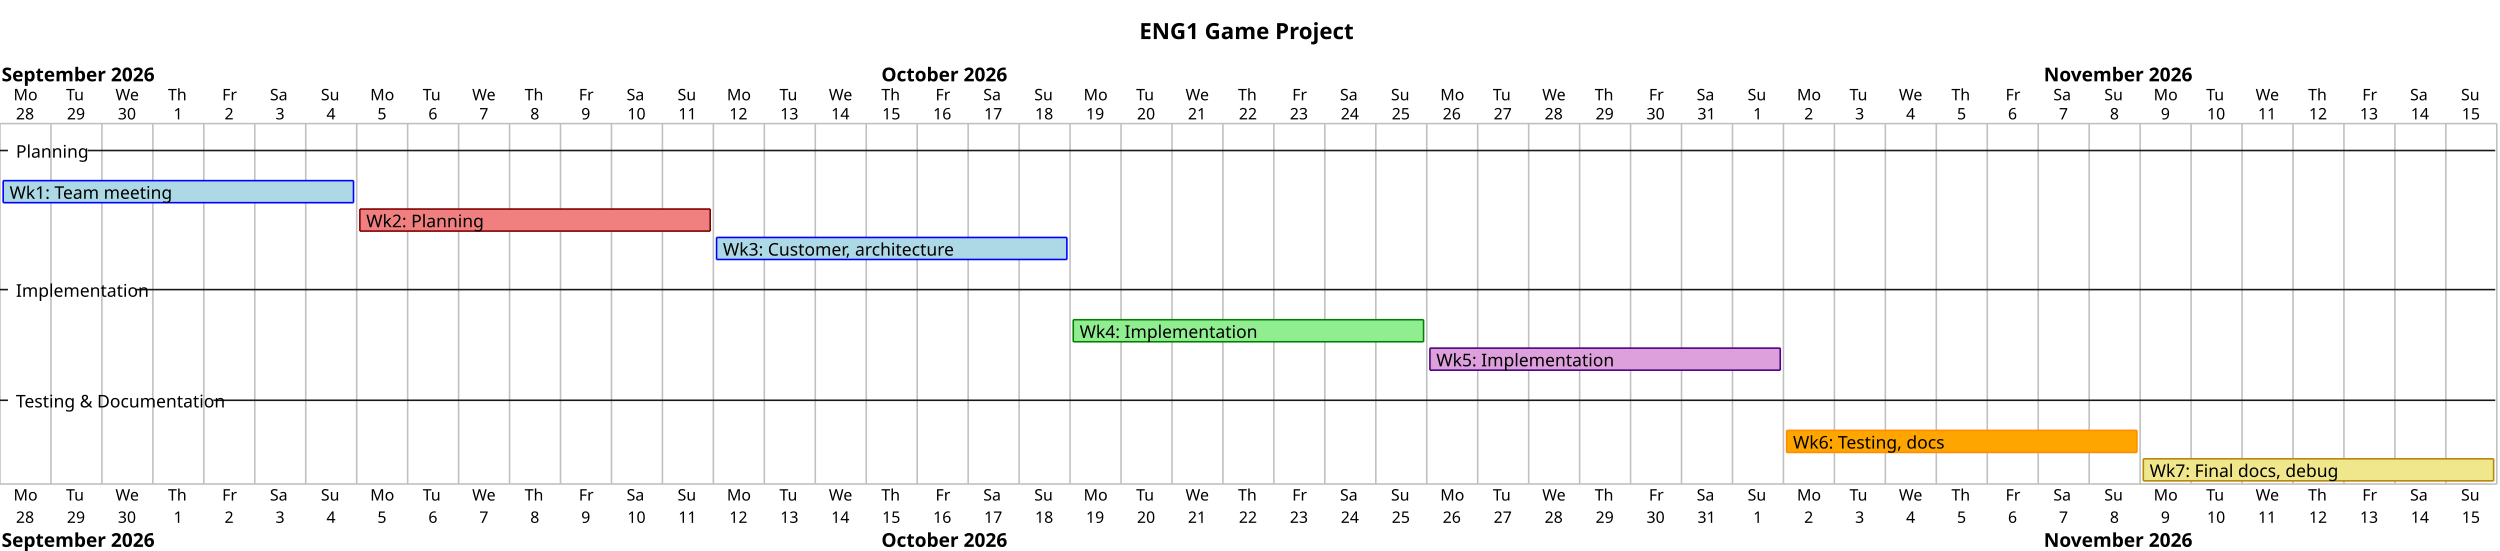
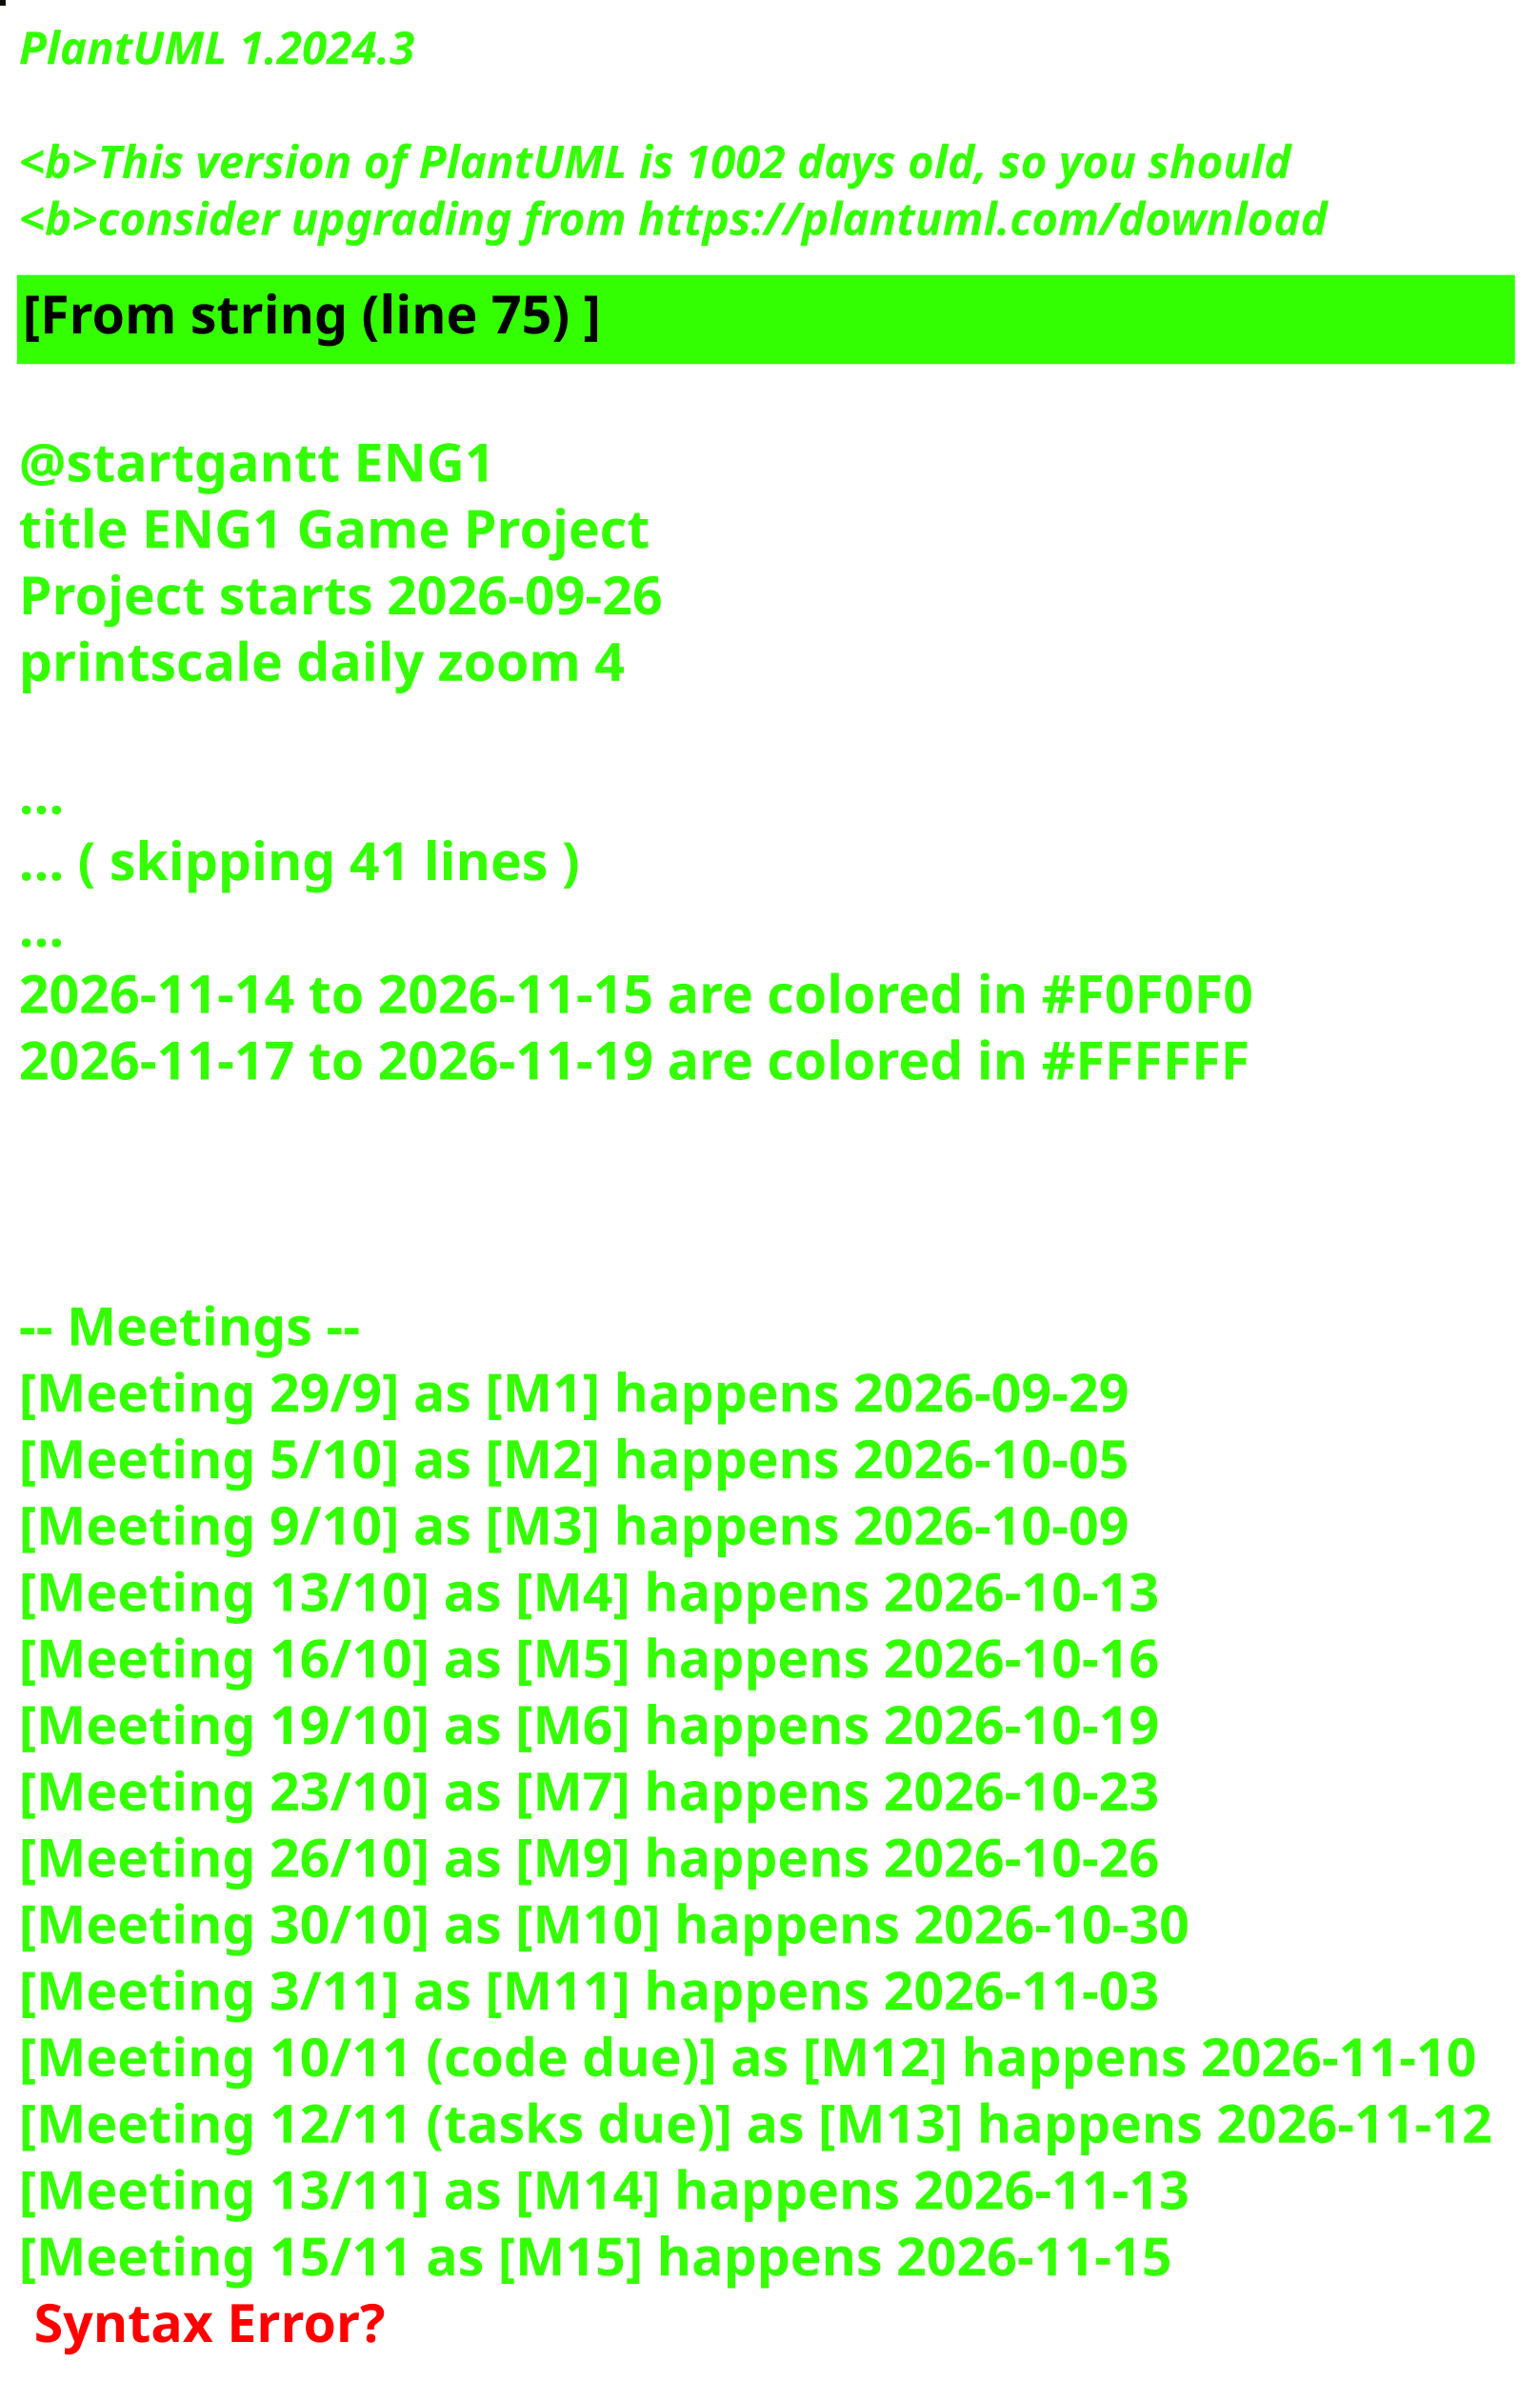
- <svg xmlns="http://www.w3.org/2000/svg" contentStyleType="text/css" height="346px" preserveAspectRatio="none" style="width:1570px;height:346px;background:#FFFFFF;" version="1.1" viewBox="0 0 1570 346" width="1570px" zoomAndPan="magnify">
+ <svg xmlns="http://www.w3.org/2000/svg" contentStyleType="text/css" height="631px" preserveAspectRatio="none" style="width:408px;height:631px;background:#000000;" version="1.1" viewBox="0 0 408 631" width="408px" zoomAndPan="magnify">
  <defs />
  <g>
-     <text fill="#000000" font-family="sans-serif" font-size="14" font-weight="bold" lengthAdjust="spacing" textLength="136" x="715.5" y="24.533">ENG1 Game Project</text>
-     <text fill="#000000" font-family="sans-serif" font-size="10" lengthAdjust="spacing" textLength="15" x="8.5" y="62.99">Mo</text>
-     <text fill="#000000" font-family="sans-serif" font-size="10" lengthAdjust="spacing" textLength="13" x="41.5" y="62.99">Tu</text>
-     <text fill="#000000" font-family="sans-serif" font-size="10" lengthAdjust="spacing" textLength="15" x="72.5" y="62.99">We</text>
-     <text fill="#000000" font-family="sans-serif" font-size="10" lengthAdjust="spacing" textLength="13" x="105.5" y="62.99">Th</text>
-     <text fill="#000000" font-family="sans-serif" font-size="10" lengthAdjust="spacing" textLength="9" x="139.5" y="62.99">Fr</text>
-     <text fill="#000000" font-family="sans-serif" font-size="10" lengthAdjust="spacing" textLength="13" x="169.5" y="62.99">Sa</text>
-     <text fill="#000000" font-family="sans-serif" font-size="10" lengthAdjust="spacing" textLength="13" x="201.5" y="62.99">Su</text>
-     <text fill="#000000" font-family="sans-serif" font-size="10" lengthAdjust="spacing" textLength="15" x="232.5" y="62.99">Mo</text>
-     <text fill="#000000" font-family="sans-serif" font-size="10" lengthAdjust="spacing" textLength="13" x="265.5" y="62.99">Tu</text>
-     <text fill="#000000" font-family="sans-serif" font-size="10" lengthAdjust="spacing" textLength="15" x="296.5" y="62.99">We</text>
-     <text fill="#000000" font-family="sans-serif" font-size="10" lengthAdjust="spacing" textLength="13" x="329.5" y="62.99">Th</text>
-     <text fill="#000000" font-family="sans-serif" font-size="10" lengthAdjust="spacing" textLength="9" x="363.5" y="62.99">Fr</text>
-     <text fill="#000000" font-family="sans-serif" font-size="10" lengthAdjust="spacing" textLength="13" x="393.5" y="62.99">Sa</text>
-     <text fill="#000000" font-family="sans-serif" font-size="10" lengthAdjust="spacing" textLength="13" x="425.5" y="62.99">Su</text>
-     <text fill="#000000" font-family="sans-serif" font-size="10" lengthAdjust="spacing" textLength="15" x="456.5" y="62.99">Mo</text>
-     <text fill="#000000" font-family="sans-serif" font-size="10" lengthAdjust="spacing" textLength="13" x="489.5" y="62.99">Tu</text>
-     <text fill="#000000" font-family="sans-serif" font-size="10" lengthAdjust="spacing" textLength="15" x="520.5" y="62.99">We</text>
-     <text fill="#000000" font-family="sans-serif" font-size="10" lengthAdjust="spacing" textLength="13" x="553.5" y="62.99">Th</text>
-     <text fill="#000000" font-family="sans-serif" font-size="10" lengthAdjust="spacing" textLength="9" x="587.5" y="62.99">Fr</text>
-     <text fill="#000000" font-family="sans-serif" font-size="10" lengthAdjust="spacing" textLength="13" x="617.5" y="62.99">Sa</text>
-     <text fill="#000000" font-family="sans-serif" font-size="10" lengthAdjust="spacing" textLength="13" x="649.5" y="62.99">Su</text>
-     <text fill="#000000" font-family="sans-serif" font-size="10" lengthAdjust="spacing" textLength="15" x="680.5" y="62.99">Mo</text>
-     <text fill="#000000" font-family="sans-serif" font-size="10" lengthAdjust="spacing" textLength="13" x="713.5" y="62.99">Tu</text>
-     <text fill="#000000" font-family="sans-serif" font-size="10" lengthAdjust="spacing" textLength="15" x="744.5" y="62.99">We</text>
-     <text fill="#000000" font-family="sans-serif" font-size="10" lengthAdjust="spacing" textLength="13" x="777.5" y="62.99">Th</text>
-     <text fill="#000000" font-family="sans-serif" font-size="10" lengthAdjust="spacing" textLength="9" x="811.5" y="62.99">Fr</text>
-     <text fill="#000000" font-family="sans-serif" font-size="10" lengthAdjust="spacing" textLength="13" x="841.5" y="62.99">Sa</text>
-     <text fill="#000000" font-family="sans-serif" font-size="10" lengthAdjust="spacing" textLength="13" x="873.5" y="62.99">Su</text>
-     <text fill="#000000" font-family="sans-serif" font-size="10" lengthAdjust="spacing" textLength="15" x="904.5" y="62.99">Mo</text>
-     <text fill="#000000" font-family="sans-serif" font-size="10" lengthAdjust="spacing" textLength="13" x="937.5" y="62.99">Tu</text>
-     <text fill="#000000" font-family="sans-serif" font-size="10" lengthAdjust="spacing" textLength="15" x="968.5" y="62.99">We</text>
-     <text fill="#000000" font-family="sans-serif" font-size="10" lengthAdjust="spacing" textLength="13" x="1001.5" y="62.99">Th</text>
-     <text fill="#000000" font-family="sans-serif" font-size="10" lengthAdjust="spacing" textLength="9" x="1035.5" y="62.99">Fr</text>
-     <text fill="#000000" font-family="sans-serif" font-size="10" lengthAdjust="spacing" textLength="13" x="1065.5" y="62.99">Sa</text>
-     <text fill="#000000" font-family="sans-serif" font-size="10" lengthAdjust="spacing" textLength="13" x="1097.5" y="62.99">Su</text>
-     <text fill="#000000" font-family="sans-serif" font-size="10" lengthAdjust="spacing" textLength="15" x="1128.5" y="62.99">Mo</text>
-     <text fill="#000000" font-family="sans-serif" font-size="10" lengthAdjust="spacing" textLength="13" x="1161.5" y="62.99">Tu</text>
-     <text fill="#000000" font-family="sans-serif" font-size="10" lengthAdjust="spacing" textLength="15" x="1192.5" y="62.99">We</text>
-     <text fill="#000000" font-family="sans-serif" font-size="10" lengthAdjust="spacing" textLength="13" x="1225.5" y="62.99">Th</text>
-     <text fill="#000000" font-family="sans-serif" font-size="10" lengthAdjust="spacing" textLength="9" x="1259.5" y="62.99">Fr</text>
-     <text fill="#000000" font-family="sans-serif" font-size="10" lengthAdjust="spacing" textLength="13" x="1289.5" y="62.99">Sa</text>
-     <text fill="#000000" font-family="sans-serif" font-size="10" lengthAdjust="spacing" textLength="13" x="1321.5" y="62.99">Su</text>
-     <text fill="#000000" font-family="sans-serif" font-size="10" lengthAdjust="spacing" textLength="15" x="1352.5" y="62.99">Mo</text>
-     <text fill="#000000" font-family="sans-serif" font-size="10" lengthAdjust="spacing" textLength="13" x="1385.5" y="62.99">Tu</text>
-     <text fill="#000000" font-family="sans-serif" font-size="10" lengthAdjust="spacing" textLength="15" x="1416.5" y="62.99">We</text>
-     <text fill="#000000" font-family="sans-serif" font-size="10" lengthAdjust="spacing" textLength="13" x="1449.5" y="62.99">Th</text>
-     <text fill="#000000" font-family="sans-serif" font-size="10" lengthAdjust="spacing" textLength="9" x="1483.5" y="62.99">Fr</text>
-     <text fill="#000000" font-family="sans-serif" font-size="10" lengthAdjust="spacing" textLength="13" x="1513.5" y="62.99">Sa</text>
-     <text fill="#000000" font-family="sans-serif" font-size="10" lengthAdjust="spacing" textLength="13" x="1545.5" y="62.99">Su</text>
-     <text fill="#000000" font-family="sans-serif" font-size="10" lengthAdjust="spacing" textLength="12" x="10" y="74.99">28</text>
-     <text fill="#000000" font-family="sans-serif" font-size="10" lengthAdjust="spacing" textLength="12" x="42" y="74.99">29</text>
-     <text fill="#000000" font-family="sans-serif" font-size="10" lengthAdjust="spacing" textLength="12" x="74" y="74.99">30</text>
-     <text fill="#000000" font-family="sans-serif" font-size="10" lengthAdjust="spacing" textLength="6" x="109" y="74.99">1</text>
-     <text fill="#000000" font-family="sans-serif" font-size="10" lengthAdjust="spacing" textLength="6" x="141" y="74.99">2</text>
-     <text fill="#000000" font-family="sans-serif" font-size="10" lengthAdjust="spacing" textLength="6" x="173" y="74.99">3</text>
-     <text fill="#000000" font-family="sans-serif" font-size="10" lengthAdjust="spacing" textLength="6" x="205" y="74.99">4</text>
-     <text fill="#000000" font-family="sans-serif" font-size="10" lengthAdjust="spacing" textLength="6" x="237" y="74.99">5</text>
-     <text fill="#000000" font-family="sans-serif" font-size="10" lengthAdjust="spacing" textLength="6" x="269" y="74.99">6</text>
-     <text fill="#000000" font-family="sans-serif" font-size="10" lengthAdjust="spacing" textLength="6" x="301" y="74.99">7</text>
-     <text fill="#000000" font-family="sans-serif" font-size="10" lengthAdjust="spacing" textLength="6" x="333" y="74.99">8</text>
-     <text fill="#000000" font-family="sans-serif" font-size="10" lengthAdjust="spacing" textLength="6" x="365" y="74.99">9</text>
-     <text fill="#000000" font-family="sans-serif" font-size="10" lengthAdjust="spacing" textLength="12" x="394" y="74.99">10</text>
-     <text fill="#000000" font-family="sans-serif" font-size="10" lengthAdjust="spacing" textLength="12" x="426" y="74.99">11</text>
-     <text fill="#000000" font-family="sans-serif" font-size="10" lengthAdjust="spacing" textLength="12" x="458" y="74.99">12</text>
-     <text fill="#000000" font-family="sans-serif" font-size="10" lengthAdjust="spacing" textLength="12" x="490" y="74.99">13</text>
-     <text fill="#000000" font-family="sans-serif" font-size="10" lengthAdjust="spacing" textLength="12" x="522" y="74.99">14</text>
-     <text fill="#000000" font-family="sans-serif" font-size="10" lengthAdjust="spacing" textLength="12" x="554" y="74.99">15</text>
-     <text fill="#000000" font-family="sans-serif" font-size="10" lengthAdjust="spacing" textLength="12" x="586" y="74.99">16</text>
-     <text fill="#000000" font-family="sans-serif" font-size="10" lengthAdjust="spacing" textLength="12" x="618" y="74.99">17</text>
-     <text fill="#000000" font-family="sans-serif" font-size="10" lengthAdjust="spacing" textLength="12" x="650" y="74.99">18</text>
-     <text fill="#000000" font-family="sans-serif" font-size="10" lengthAdjust="spacing" textLength="12" x="682" y="74.99">19</text>
-     <text fill="#000000" font-family="sans-serif" font-size="10" lengthAdjust="spacing" textLength="12" x="714" y="74.99">20</text>
-     <text fill="#000000" font-family="sans-serif" font-size="10" lengthAdjust="spacing" textLength="12" x="746" y="74.99">21</text>
-     <text fill="#000000" font-family="sans-serif" font-size="10" lengthAdjust="spacing" textLength="12" x="778" y="74.99">22</text>
-     <text fill="#000000" font-family="sans-serif" font-size="10" lengthAdjust="spacing" textLength="12" x="810" y="74.99">23</text>
-     <text fill="#000000" font-family="sans-serif" font-size="10" lengthAdjust="spacing" textLength="12" x="842" y="74.99">24</text>
-     <text fill="#000000" font-family="sans-serif" font-size="10" lengthAdjust="spacing" textLength="12" x="874" y="74.99">25</text>
-     <text fill="#000000" font-family="sans-serif" font-size="10" lengthAdjust="spacing" textLength="12" x="906" y="74.99">26</text>
-     <text fill="#000000" font-family="sans-serif" font-size="10" lengthAdjust="spacing" textLength="12" x="938" y="74.99">27</text>
-     <text fill="#000000" font-family="sans-serif" font-size="10" lengthAdjust="spacing" textLength="12" x="970" y="74.99">28</text>
-     <text fill="#000000" font-family="sans-serif" font-size="10" lengthAdjust="spacing" textLength="12" x="1002" y="74.99">29</text>
-     <text fill="#000000" font-family="sans-serif" font-size="10" lengthAdjust="spacing" textLength="12" x="1034" y="74.99">30</text>
-     <text fill="#000000" font-family="sans-serif" font-size="10" lengthAdjust="spacing" textLength="12" x="1066" y="74.99">31</text>
-     <text fill="#000000" font-family="sans-serif" font-size="10" lengthAdjust="spacing" textLength="6" x="1101" y="74.99">1</text>
-     <text fill="#000000" font-family="sans-serif" font-size="10" lengthAdjust="spacing" textLength="6" x="1133" y="74.99">2</text>
-     <text fill="#000000" font-family="sans-serif" font-size="10" lengthAdjust="spacing" textLength="6" x="1165" y="74.99">3</text>
-     <text fill="#000000" font-family="sans-serif" font-size="10" lengthAdjust="spacing" textLength="6" x="1197" y="74.99">4</text>
-     <text fill="#000000" font-family="sans-serif" font-size="10" lengthAdjust="spacing" textLength="6" x="1229" y="74.99">5</text>
-     <text fill="#000000" font-family="sans-serif" font-size="10" lengthAdjust="spacing" textLength="6" x="1261" y="74.99">6</text>
-     <text fill="#000000" font-family="sans-serif" font-size="10" lengthAdjust="spacing" textLength="6" x="1293" y="74.99">7</text>
-     <text fill="#000000" font-family="sans-serif" font-size="10" lengthAdjust="spacing" textLength="6" x="1325" y="74.99">8</text>
-     <text fill="#000000" font-family="sans-serif" font-size="10" lengthAdjust="spacing" textLength="6" x="1357" y="74.99">9</text>
-     <text fill="#000000" font-family="sans-serif" font-size="10" lengthAdjust="spacing" textLength="12" x="1386" y="74.99">10</text>
-     <text fill="#000000" font-family="sans-serif" font-size="10" lengthAdjust="spacing" textLength="12" x="1418" y="74.99">11</text>
-     <text fill="#000000" font-family="sans-serif" font-size="10" lengthAdjust="spacing" textLength="12" x="1450" y="74.99">12</text>
-     <text fill="#000000" font-family="sans-serif" font-size="10" lengthAdjust="spacing" textLength="12" x="1482" y="74.99">13</text>
-     <text fill="#000000" font-family="sans-serif" font-size="10" lengthAdjust="spacing" textLength="12" x="1514" y="74.99">14</text>
-     <text fill="#000000" font-family="sans-serif" font-size="10" lengthAdjust="spacing" textLength="12" x="1546" y="74.99">15</text>
-     <text fill="#000000" font-family="sans-serif" font-size="12" font-weight="bold" lengthAdjust="spacing" textLength="94" x="1" y="51.066">September 2026</text>
-     <text fill="#000000" font-family="sans-serif" font-size="12" font-weight="bold" lengthAdjust="spacing" textLength="77" x="553.5" y="51.066">October 2026</text>
-     <text fill="#000000" font-family="sans-serif" font-size="12" font-weight="bold" lengthAdjust="spacing" textLength="89" x="1283.5" y="51.066">November 2026</text>
-     <line style="stroke:#C0C0C0;stroke-width:1.0;" x1="0" x2="0" y1="77.609" y2="303.969" />
-     <line style="stroke:#C0C0C0;stroke-width:1.0;" x1="32" x2="32" y1="77.609" y2="303.969" />
-     <line style="stroke:#C0C0C0;stroke-width:1.0;" x1="64" x2="64" y1="77.609" y2="303.969" />
-     <line style="stroke:#C0C0C0;stroke-width:1.0;" x1="96" x2="96" y1="77.609" y2="303.969" />
-     <line style="stroke:#C0C0C0;stroke-width:1.0;" x1="128" x2="128" y1="77.609" y2="303.969" />
-     <line style="stroke:#C0C0C0;stroke-width:1.0;" x1="160" x2="160" y1="77.609" y2="303.969" />
-     <line style="stroke:#C0C0C0;stroke-width:1.0;" x1="192" x2="192" y1="77.609" y2="303.969" />
-     <line style="stroke:#C0C0C0;stroke-width:1.0;" x1="224" x2="224" y1="77.609" y2="303.969" />
-     <line style="stroke:#C0C0C0;stroke-width:1.0;" x1="256" x2="256" y1="77.609" y2="303.969" />
-     <line style="stroke:#C0C0C0;stroke-width:1.0;" x1="288" x2="288" y1="77.609" y2="303.969" />
-     <line style="stroke:#C0C0C0;stroke-width:1.0;" x1="320" x2="320" y1="77.609" y2="303.969" />
-     <line style="stroke:#C0C0C0;stroke-width:1.0;" x1="352" x2="352" y1="77.609" y2="303.969" />
-     <line style="stroke:#C0C0C0;stroke-width:1.0;" x1="384" x2="384" y1="77.609" y2="303.969" />
-     <line style="stroke:#C0C0C0;stroke-width:1.0;" x1="416" x2="416" y1="77.609" y2="303.969" />
-     <line style="stroke:#C0C0C0;stroke-width:1.0;" x1="448" x2="448" y1="77.609" y2="303.969" />
-     <line style="stroke:#C0C0C0;stroke-width:1.0;" x1="480" x2="480" y1="77.609" y2="303.969" />
-     <line style="stroke:#C0C0C0;stroke-width:1.0;" x1="512" x2="512" y1="77.609" y2="303.969" />
-     <line style="stroke:#C0C0C0;stroke-width:1.0;" x1="544" x2="544" y1="77.609" y2="303.969" />
-     <line style="stroke:#C0C0C0;stroke-width:1.0;" x1="576" x2="576" y1="77.609" y2="303.969" />
-     <line style="stroke:#C0C0C0;stroke-width:1.0;" x1="608" x2="608" y1="77.609" y2="303.969" />
-     <line style="stroke:#C0C0C0;stroke-width:1.0;" x1="640" x2="640" y1="77.609" y2="303.969" />
-     <line style="stroke:#C0C0C0;stroke-width:1.0;" x1="672" x2="672" y1="77.609" y2="303.969" />
-     <line style="stroke:#C0C0C0;stroke-width:1.0;" x1="704" x2="704" y1="77.609" y2="303.969" />
-     <line style="stroke:#C0C0C0;stroke-width:1.0;" x1="736" x2="736" y1="77.609" y2="303.969" />
-     <line style="stroke:#C0C0C0;stroke-width:1.0;" x1="768" x2="768" y1="77.609" y2="303.969" />
-     <line style="stroke:#C0C0C0;stroke-width:1.0;" x1="800" x2="800" y1="77.609" y2="303.969" />
-     <line style="stroke:#C0C0C0;stroke-width:1.0;" x1="832" x2="832" y1="77.609" y2="303.969" />
-     <line style="stroke:#C0C0C0;stroke-width:1.0;" x1="864" x2="864" y1="77.609" y2="303.969" />
-     <line style="stroke:#C0C0C0;stroke-width:1.0;" x1="896" x2="896" y1="77.609" y2="303.969" />
-     <line style="stroke:#C0C0C0;stroke-width:1.0;" x1="928" x2="928" y1="77.609" y2="303.969" />
-     <line style="stroke:#C0C0C0;stroke-width:1.0;" x1="960" x2="960" y1="77.609" y2="303.969" />
-     <line style="stroke:#C0C0C0;stroke-width:1.0;" x1="992" x2="992" y1="77.609" y2="303.969" />
-     <line style="stroke:#C0C0C0;stroke-width:1.0;" x1="1024" x2="1024" y1="77.609" y2="303.969" />
-     <line style="stroke:#C0C0C0;stroke-width:1.0;" x1="1056" x2="1056" y1="77.609" y2="303.969" />
-     <line style="stroke:#C0C0C0;stroke-width:1.0;" x1="1088" x2="1088" y1="77.609" y2="303.969" />
-     <line style="stroke:#C0C0C0;stroke-width:1.0;" x1="1120" x2="1120" y1="77.609" y2="303.969" />
-     <line style="stroke:#C0C0C0;stroke-width:1.0;" x1="1152" x2="1152" y1="77.609" y2="303.969" />
-     <line style="stroke:#C0C0C0;stroke-width:1.0;" x1="1184" x2="1184" y1="77.609" y2="303.969" />
-     <line style="stroke:#C0C0C0;stroke-width:1.0;" x1="1216" x2="1216" y1="77.609" y2="303.969" />
-     <line style="stroke:#C0C0C0;stroke-width:1.0;" x1="1248" x2="1248" y1="77.609" y2="303.969" />
-     <line style="stroke:#C0C0C0;stroke-width:1.0;" x1="1280" x2="1280" y1="77.609" y2="303.969" />
-     <line style="stroke:#C0C0C0;stroke-width:1.0;" x1="1312" x2="1312" y1="77.609" y2="303.969" />
-     <line style="stroke:#C0C0C0;stroke-width:1.0;" x1="1344" x2="1344" y1="77.609" y2="303.969" />
-     <line style="stroke:#C0C0C0;stroke-width:1.0;" x1="1376" x2="1376" y1="77.609" y2="303.969" />
-     <line style="stroke:#C0C0C0;stroke-width:1.0;" x1="1408" x2="1408" y1="77.609" y2="303.969" />
-     <line style="stroke:#C0C0C0;stroke-width:1.0;" x1="1440" x2="1440" y1="77.609" y2="303.969" />
-     <line style="stroke:#C0C0C0;stroke-width:1.0;" x1="1472" x2="1472" y1="77.609" y2="303.969" />
-     <line style="stroke:#C0C0C0;stroke-width:1.0;" x1="1504" x2="1504" y1="77.609" y2="303.969" />
-     <line style="stroke:#C0C0C0;stroke-width:1.0;" x1="1536" x2="1536" y1="77.609" y2="303.969" />
-     <line style="stroke:#C0C0C0;stroke-width:1.0;" x1="1568" x2="1568" y1="77.609" y2="303.969" />
-     <line style="stroke:#C0C0C0;stroke-width:1.0;" x1="0" x2="1568" y1="77.609" y2="77.609" />
-     <line style="stroke:#C0C0C0;stroke-width:1.0;" x1="0" x2="1568" y1="303.969" y2="303.969" />
-     <line style="stroke:#181818;stroke-width:1.0;" x1="0" x2="5" y1="94.527" y2="94.527" />
-     <line style="stroke:#181818;stroke-width:1.0;" x1="55" x2="1567" y1="94.527" y2="94.527" />
-     <rect fill="#ADD8E6" height="13.836" style="stroke:none;stroke-width:1.0;" width="220" x="2" y="113.445" />
-     <line style="stroke:#0000FF;stroke-width:1.0;" x1="2" x2="222" y1="113.445" y2="113.445" />
-     <line style="stroke:#0000FF;stroke-width:1.0;" x1="2" x2="222" y1="127.281" y2="127.281" />
-     <line style="stroke:#0000FF;stroke-width:1.0;" x1="2" x2="2" y1="113.445" y2="127.281" />
-     <line style="stroke:#0000FF;stroke-width:1.0;" x1="222" x2="222" y1="113.445" y2="127.281" />
-     <rect fill="#F08080" height="13.836" style="stroke:none;stroke-width:1.0;" width="220" x="226" y="131.281" />
-     <line style="stroke:#800000;stroke-width:1.0;" x1="226" x2="446" y1="131.281" y2="131.281" />
-     <line style="stroke:#800000;stroke-width:1.0;" x1="226" x2="446" y1="145.117" y2="145.117" />
-     <line style="stroke:#800000;stroke-width:1.0;" x1="226" x2="226" y1="131.281" y2="145.117" />
-     <line style="stroke:#800000;stroke-width:1.0;" x1="446" x2="446" y1="131.281" y2="145.117" />
-     <rect fill="#ADD8E6" height="13.836" style="stroke:none;stroke-width:1.0;" width="220" x="450" y="149.117" />
-     <line style="stroke:#0000FF;stroke-width:1.0;" x1="450" x2="670" y1="149.117" y2="149.117" />
-     <line style="stroke:#0000FF;stroke-width:1.0;" x1="450" x2="670" y1="162.953" y2="162.953" />
-     <line style="stroke:#0000FF;stroke-width:1.0;" x1="450" x2="450" y1="149.117" y2="162.953" />
-     <line style="stroke:#0000FF;stroke-width:1.0;" x1="670" x2="670" y1="149.117" y2="162.953" />
-     <line style="stroke:#181818;stroke-width:1.0;" x1="0" x2="5" y1="181.871" y2="181.871" />
-     <line style="stroke:#181818;stroke-width:1.0;" x1="85" x2="1567" y1="181.871" y2="181.871" />
-     <rect fill="#90EE90" height="13.836" style="stroke:none;stroke-width:1.0;" width="220" x="674" y="200.789" />
-     <line style="stroke:#008000;stroke-width:1.0;" x1="674" x2="894" y1="200.789" y2="200.789" />
-     <line style="stroke:#008000;stroke-width:1.0;" x1="674" x2="894" y1="214.625" y2="214.625" />
-     <line style="stroke:#008000;stroke-width:1.0;" x1="674" x2="674" y1="200.789" y2="214.625" />
-     <line style="stroke:#008000;stroke-width:1.0;" x1="894" x2="894" y1="200.789" y2="214.625" />
-     <rect fill="#DDA0DD" height="13.836" style="stroke:none;stroke-width:1.0;" width="220" x="898" y="218.625" />
-     <line style="stroke:#4B0082;stroke-width:1.0;" x1="898" x2="1118" y1="218.625" y2="218.625" />
-     <line style="stroke:#4B0082;stroke-width:1.0;" x1="898" x2="1118" y1="232.461" y2="232.461" />
-     <line style="stroke:#4B0082;stroke-width:1.0;" x1="898" x2="898" y1="218.625" y2="232.461" />
-     <line style="stroke:#4B0082;stroke-width:1.0;" x1="1118" x2="1118" y1="218.625" y2="232.461" />
-     <line style="stroke:#181818;stroke-width:1.0;" x1="0" x2="5" y1="251.379" y2="251.379" />
-     <line style="stroke:#181818;stroke-width:1.0;" x1="134" x2="1567" y1="251.379" y2="251.379" />
-     <rect fill="#FFA500" height="13.836" style="stroke:none;stroke-width:1.0;" width="220" x="1122" y="270.297" />
-     <line style="stroke:#FF8C00;stroke-width:1.0;" x1="1122" x2="1342" y1="270.297" y2="270.297" />
-     <line style="stroke:#FF8C00;stroke-width:1.0;" x1="1122" x2="1342" y1="284.133" y2="284.133" />
-     <line style="stroke:#FF8C00;stroke-width:1.0;" x1="1122" x2="1122" y1="270.297" y2="284.133" />
-     <line style="stroke:#FF8C00;stroke-width:1.0;" x1="1342" x2="1342" y1="270.297" y2="284.133" />
-     <rect fill="#F0E68C" height="13.836" style="stroke:none;stroke-width:1.0;" width="220" x="1346" y="288.133" />
-     <line style="stroke:#B8860B;stroke-width:1.0;" x1="1346" x2="1566" y1="288.133" y2="288.133" />
-     <line style="stroke:#B8860B;stroke-width:1.0;" x1="1346" x2="1566" y1="301.969" y2="301.969" />
-     <line style="stroke:#B8860B;stroke-width:1.0;" x1="1346" x2="1346" y1="288.133" y2="301.969" />
-     <line style="stroke:#B8860B;stroke-width:1.0;" x1="1566" x2="1566" y1="288.133" y2="301.969" />
-     <text fill="#000000" font-family="sans-serif" font-size="11" lengthAdjust="spacing" textLength="40" x="10" y="99.028">Planning</text>
-     <text fill="#000000" font-family="sans-serif" font-size="11" lengthAdjust="spacing" textLength="93" x="6" y="124.864">Wk1: Team meeting</text>
-     <text fill="#000000" font-family="sans-serif" font-size="11" lengthAdjust="spacing" textLength="67" x="230" y="142.7">Wk2: Planning</text>
-     <text fill="#000000" font-family="sans-serif" font-size="11" lengthAdjust="spacing" textLength="137" x="454" y="160.536">Wk3: Customer, architecture</text>
-     <text fill="#000000" font-family="sans-serif" font-size="11" lengthAdjust="spacing" textLength="70" x="10" y="186.372">Implementation</text>
-     <text fill="#000000" font-family="sans-serif" font-size="11" lengthAdjust="spacing" textLength="97" x="678" y="212.208">Wk4: Implementation</text>
-     <text fill="#000000" font-family="sans-serif" font-size="11" lengthAdjust="spacing" textLength="97" x="902" y="230.044">Wk5: Implementation</text>
-     <text fill="#000000" font-family="sans-serif" font-size="11" lengthAdjust="spacing" textLength="119" x="10" y="255.88">Testing &amp; Documentation</text>
-     <text fill="#000000" font-family="sans-serif" font-size="11" lengthAdjust="spacing" textLength="92" x="1126" y="281.716">Wk6: Testing, docs</text>
-     <text fill="#000000" font-family="sans-serif" font-size="11" lengthAdjust="spacing" textLength="112" x="1350" y="299.552">Wk7: Final docs, debug</text>
-     <text fill="#000000" font-family="sans-serif" font-size="10" lengthAdjust="spacing" textLength="15" x="8.5" y="314.35">Mo</text>
-     <text fill="#000000" font-family="sans-serif" font-size="10" lengthAdjust="spacing" textLength="13" x="41.5" y="314.35">Tu</text>
-     <text fill="#000000" font-family="sans-serif" font-size="10" lengthAdjust="spacing" textLength="15" x="72.5" y="314.35">We</text>
-     <text fill="#000000" font-family="sans-serif" font-size="10" lengthAdjust="spacing" textLength="13" x="105.5" y="314.35">Th</text>
-     <text fill="#000000" font-family="sans-serif" font-size="10" lengthAdjust="spacing" textLength="9" x="139.5" y="314.35">Fr</text>
-     <text fill="#000000" font-family="sans-serif" font-size="10" lengthAdjust="spacing" textLength="13" x="169.5" y="314.35">Sa</text>
-     <text fill="#000000" font-family="sans-serif" font-size="10" lengthAdjust="spacing" textLength="13" x="201.5" y="314.35">Su</text>
-     <text fill="#000000" font-family="sans-serif" font-size="10" lengthAdjust="spacing" textLength="15" x="232.5" y="314.35">Mo</text>
-     <text fill="#000000" font-family="sans-serif" font-size="10" lengthAdjust="spacing" textLength="13" x="265.5" y="314.35">Tu</text>
-     <text fill="#000000" font-family="sans-serif" font-size="10" lengthAdjust="spacing" textLength="15" x="296.5" y="314.35">We</text>
-     <text fill="#000000" font-family="sans-serif" font-size="10" lengthAdjust="spacing" textLength="13" x="329.5" y="314.35">Th</text>
-     <text fill="#000000" font-family="sans-serif" font-size="10" lengthAdjust="spacing" textLength="9" x="363.5" y="314.35">Fr</text>
-     <text fill="#000000" font-family="sans-serif" font-size="10" lengthAdjust="spacing" textLength="13" x="393.5" y="314.35">Sa</text>
-     <text fill="#000000" font-family="sans-serif" font-size="10" lengthAdjust="spacing" textLength="13" x="425.5" y="314.35">Su</text>
-     <text fill="#000000" font-family="sans-serif" font-size="10" lengthAdjust="spacing" textLength="15" x="456.5" y="314.35">Mo</text>
-     <text fill="#000000" font-family="sans-serif" font-size="10" lengthAdjust="spacing" textLength="13" x="489.5" y="314.35">Tu</text>
-     <text fill="#000000" font-family="sans-serif" font-size="10" lengthAdjust="spacing" textLength="15" x="520.5" y="314.35">We</text>
-     <text fill="#000000" font-family="sans-serif" font-size="10" lengthAdjust="spacing" textLength="13" x="553.5" y="314.35">Th</text>
-     <text fill="#000000" font-family="sans-serif" font-size="10" lengthAdjust="spacing" textLength="9" x="587.5" y="314.35">Fr</text>
-     <text fill="#000000" font-family="sans-serif" font-size="10" lengthAdjust="spacing" textLength="13" x="617.5" y="314.35">Sa</text>
-     <text fill="#000000" font-family="sans-serif" font-size="10" lengthAdjust="spacing" textLength="13" x="649.5" y="314.35">Su</text>
-     <text fill="#000000" font-family="sans-serif" font-size="10" lengthAdjust="spacing" textLength="15" x="680.5" y="314.35">Mo</text>
-     <text fill="#000000" font-family="sans-serif" font-size="10" lengthAdjust="spacing" textLength="13" x="713.5" y="314.35">Tu</text>
-     <text fill="#000000" font-family="sans-serif" font-size="10" lengthAdjust="spacing" textLength="15" x="744.5" y="314.35">We</text>
-     <text fill="#000000" font-family="sans-serif" font-size="10" lengthAdjust="spacing" textLength="13" x="777.5" y="314.35">Th</text>
-     <text fill="#000000" font-family="sans-serif" font-size="10" lengthAdjust="spacing" textLength="9" x="811.5" y="314.35">Fr</text>
-     <text fill="#000000" font-family="sans-serif" font-size="10" lengthAdjust="spacing" textLength="13" x="841.5" y="314.35">Sa</text>
-     <text fill="#000000" font-family="sans-serif" font-size="10" lengthAdjust="spacing" textLength="13" x="873.5" y="314.35">Su</text>
-     <text fill="#000000" font-family="sans-serif" font-size="10" lengthAdjust="spacing" textLength="15" x="904.5" y="314.35">Mo</text>
-     <text fill="#000000" font-family="sans-serif" font-size="10" lengthAdjust="spacing" textLength="13" x="937.5" y="314.35">Tu</text>
-     <text fill="#000000" font-family="sans-serif" font-size="10" lengthAdjust="spacing" textLength="15" x="968.5" y="314.35">We</text>
-     <text fill="#000000" font-family="sans-serif" font-size="10" lengthAdjust="spacing" textLength="13" x="1001.5" y="314.35">Th</text>
-     <text fill="#000000" font-family="sans-serif" font-size="10" lengthAdjust="spacing" textLength="9" x="1035.5" y="314.35">Fr</text>
-     <text fill="#000000" font-family="sans-serif" font-size="10" lengthAdjust="spacing" textLength="13" x="1065.5" y="314.35">Sa</text>
-     <text fill="#000000" font-family="sans-serif" font-size="10" lengthAdjust="spacing" textLength="13" x="1097.5" y="314.35">Su</text>
-     <text fill="#000000" font-family="sans-serif" font-size="10" lengthAdjust="spacing" textLength="15" x="1128.5" y="314.35">Mo</text>
-     <text fill="#000000" font-family="sans-serif" font-size="10" lengthAdjust="spacing" textLength="13" x="1161.5" y="314.35">Tu</text>
-     <text fill="#000000" font-family="sans-serif" font-size="10" lengthAdjust="spacing" textLength="15" x="1192.5" y="314.35">We</text>
-     <text fill="#000000" font-family="sans-serif" font-size="10" lengthAdjust="spacing" textLength="13" x="1225.5" y="314.35">Th</text>
-     <text fill="#000000" font-family="sans-serif" font-size="10" lengthAdjust="spacing" textLength="9" x="1259.5" y="314.35">Fr</text>
-     <text fill="#000000" font-family="sans-serif" font-size="10" lengthAdjust="spacing" textLength="13" x="1289.5" y="314.35">Sa</text>
-     <text fill="#000000" font-family="sans-serif" font-size="10" lengthAdjust="spacing" textLength="13" x="1321.5" y="314.35">Su</text>
-     <text fill="#000000" font-family="sans-serif" font-size="10" lengthAdjust="spacing" textLength="15" x="1352.5" y="314.35">Mo</text>
-     <text fill="#000000" font-family="sans-serif" font-size="10" lengthAdjust="spacing" textLength="13" x="1385.5" y="314.35">Tu</text>
-     <text fill="#000000" font-family="sans-serif" font-size="10" lengthAdjust="spacing" textLength="15" x="1416.5" y="314.35">We</text>
-     <text fill="#000000" font-family="sans-serif" font-size="10" lengthAdjust="spacing" textLength="13" x="1449.5" y="314.35">Th</text>
-     <text fill="#000000" font-family="sans-serif" font-size="10" lengthAdjust="spacing" textLength="9" x="1483.5" y="314.35">Fr</text>
-     <text fill="#000000" font-family="sans-serif" font-size="10" lengthAdjust="spacing" textLength="13" x="1513.5" y="314.35">Sa</text>
-     <text fill="#000000" font-family="sans-serif" font-size="10" lengthAdjust="spacing" textLength="13" x="1545.5" y="314.35">Su</text>
-     <text fill="#000000" font-family="sans-serif" font-size="10" lengthAdjust="spacing" textLength="12" x="10" y="328.35">28</text>
-     <text fill="#000000" font-family="sans-serif" font-size="10" lengthAdjust="spacing" textLength="12" x="42" y="328.35">29</text>
-     <text fill="#000000" font-family="sans-serif" font-size="10" lengthAdjust="spacing" textLength="12" x="74" y="328.35">30</text>
-     <text fill="#000000" font-family="sans-serif" font-size="10" lengthAdjust="spacing" textLength="6" x="109" y="328.35">1</text>
-     <text fill="#000000" font-family="sans-serif" font-size="10" lengthAdjust="spacing" textLength="6" x="141" y="328.35">2</text>
-     <text fill="#000000" font-family="sans-serif" font-size="10" lengthAdjust="spacing" textLength="6" x="173" y="328.35">3</text>
-     <text fill="#000000" font-family="sans-serif" font-size="10" lengthAdjust="spacing" textLength="6" x="205" y="328.35">4</text>
-     <text fill="#000000" font-family="sans-serif" font-size="10" lengthAdjust="spacing" textLength="6" x="237" y="328.35">5</text>
-     <text fill="#000000" font-family="sans-serif" font-size="10" lengthAdjust="spacing" textLength="6" x="269" y="328.35">6</text>
-     <text fill="#000000" font-family="sans-serif" font-size="10" lengthAdjust="spacing" textLength="6" x="301" y="328.35">7</text>
-     <text fill="#000000" font-family="sans-serif" font-size="10" lengthAdjust="spacing" textLength="6" x="333" y="328.35">8</text>
-     <text fill="#000000" font-family="sans-serif" font-size="10" lengthAdjust="spacing" textLength="6" x="365" y="328.35">9</text>
-     <text fill="#000000" font-family="sans-serif" font-size="10" lengthAdjust="spacing" textLength="12" x="394" y="328.35">10</text>
-     <text fill="#000000" font-family="sans-serif" font-size="10" lengthAdjust="spacing" textLength="12" x="426" y="328.35">11</text>
-     <text fill="#000000" font-family="sans-serif" font-size="10" lengthAdjust="spacing" textLength="12" x="458" y="328.35">12</text>
-     <text fill="#000000" font-family="sans-serif" font-size="10" lengthAdjust="spacing" textLength="12" x="490" y="328.35">13</text>
-     <text fill="#000000" font-family="sans-serif" font-size="10" lengthAdjust="spacing" textLength="12" x="522" y="328.35">14</text>
-     <text fill="#000000" font-family="sans-serif" font-size="10" lengthAdjust="spacing" textLength="12" x="554" y="328.35">15</text>
-     <text fill="#000000" font-family="sans-serif" font-size="10" lengthAdjust="spacing" textLength="12" x="586" y="328.35">16</text>
-     <text fill="#000000" font-family="sans-serif" font-size="10" lengthAdjust="spacing" textLength="12" x="618" y="328.35">17</text>
-     <text fill="#000000" font-family="sans-serif" font-size="10" lengthAdjust="spacing" textLength="12" x="650" y="328.35">18</text>
-     <text fill="#000000" font-family="sans-serif" font-size="10" lengthAdjust="spacing" textLength="12" x="682" y="328.35">19</text>
-     <text fill="#000000" font-family="sans-serif" font-size="10" lengthAdjust="spacing" textLength="12" x="714" y="328.35">20</text>
-     <text fill="#000000" font-family="sans-serif" font-size="10" lengthAdjust="spacing" textLength="12" x="746" y="328.35">21</text>
-     <text fill="#000000" font-family="sans-serif" font-size="10" lengthAdjust="spacing" textLength="12" x="778" y="328.35">22</text>
-     <text fill="#000000" font-family="sans-serif" font-size="10" lengthAdjust="spacing" textLength="12" x="810" y="328.35">23</text>
-     <text fill="#000000" font-family="sans-serif" font-size="10" lengthAdjust="spacing" textLength="12" x="842" y="328.35">24</text>
-     <text fill="#000000" font-family="sans-serif" font-size="10" lengthAdjust="spacing" textLength="12" x="874" y="328.35">25</text>
-     <text fill="#000000" font-family="sans-serif" font-size="10" lengthAdjust="spacing" textLength="12" x="906" y="328.35">26</text>
-     <text fill="#000000" font-family="sans-serif" font-size="10" lengthAdjust="spacing" textLength="12" x="938" y="328.35">27</text>
-     <text fill="#000000" font-family="sans-serif" font-size="10" lengthAdjust="spacing" textLength="12" x="970" y="328.35">28</text>
-     <text fill="#000000" font-family="sans-serif" font-size="10" lengthAdjust="spacing" textLength="12" x="1002" y="328.35">29</text>
-     <text fill="#000000" font-family="sans-serif" font-size="10" lengthAdjust="spacing" textLength="12" x="1034" y="328.35">30</text>
-     <text fill="#000000" font-family="sans-serif" font-size="10" lengthAdjust="spacing" textLength="12" x="1066" y="328.35">31</text>
-     <text fill="#000000" font-family="sans-serif" font-size="10" lengthAdjust="spacing" textLength="6" x="1101" y="328.35">1</text>
-     <text fill="#000000" font-family="sans-serif" font-size="10" lengthAdjust="spacing" textLength="6" x="1133" y="328.35">2</text>
-     <text fill="#000000" font-family="sans-serif" font-size="10" lengthAdjust="spacing" textLength="6" x="1165" y="328.35">3</text>
-     <text fill="#000000" font-family="sans-serif" font-size="10" lengthAdjust="spacing" textLength="6" x="1197" y="328.35">4</text>
-     <text fill="#000000" font-family="sans-serif" font-size="10" lengthAdjust="spacing" textLength="6" x="1229" y="328.35">5</text>
-     <text fill="#000000" font-family="sans-serif" font-size="10" lengthAdjust="spacing" textLength="6" x="1261" y="328.35">6</text>
-     <text fill="#000000" font-family="sans-serif" font-size="10" lengthAdjust="spacing" textLength="6" x="1293" y="328.35">7</text>
-     <text fill="#000000" font-family="sans-serif" font-size="10" lengthAdjust="spacing" textLength="6" x="1325" y="328.35">8</text>
-     <text fill="#000000" font-family="sans-serif" font-size="10" lengthAdjust="spacing" textLength="6" x="1357" y="328.35">9</text>
-     <text fill="#000000" font-family="sans-serif" font-size="10" lengthAdjust="spacing" textLength="12" x="1386" y="328.35">10</text>
-     <text fill="#000000" font-family="sans-serif" font-size="10" lengthAdjust="spacing" textLength="12" x="1418" y="328.35">11</text>
-     <text fill="#000000" font-family="sans-serif" font-size="10" lengthAdjust="spacing" textLength="12" x="1450" y="328.35">12</text>
-     <text fill="#000000" font-family="sans-serif" font-size="10" lengthAdjust="spacing" textLength="12" x="1482" y="328.35">13</text>
-     <text fill="#000000" font-family="sans-serif" font-size="10" lengthAdjust="spacing" textLength="12" x="1514" y="328.35">14</text>
-     <text fill="#000000" font-family="sans-serif" font-size="10" lengthAdjust="spacing" textLength="12" x="1546" y="328.35">15</text>
-     <text fill="#000000" font-family="sans-serif" font-size="12" font-weight="bold" lengthAdjust="spacing" textLength="94" x="1" y="343.426">September 2026</text>
-     <text fill="#000000" font-family="sans-serif" font-size="12" font-weight="bold" lengthAdjust="spacing" textLength="77" x="553.5" y="343.426">October 2026</text>
-     <text fill="#000000" font-family="sans-serif" font-size="12" font-weight="bold" lengthAdjust="spacing" textLength="89" x="1283.5" y="343.426">November 2026</text>
+     <rect fill="#0F0A04" height="1" style="stroke:#0F0A04;stroke-width:1.0;" width="1" x="0" y="0" />
+     <text fill="#33FF02" font-family="sans-serif" font-size="12" font-style="italic" font-weight="bold" lengthAdjust="spacing" textLength="107" x="5" y="17">PlantUML 1.2024.3</text>
+     <text fill="#33FF02" font-family="sans-serif" font-size="12" font-style="italic" font-weight="bold" lengthAdjust="spacing" textLength="3" x="5" y="32.094"> </text>
+     <text fill="#33FF02" font-family="sans-serif" font-size="12" font-style="italic" font-weight="bold" lengthAdjust="spacing" textLength="344" x="5" y="47.188">&lt;b&gt;This version of PlantUML is 1002 days old, so you should</text>
+     <text fill="#33FF02" font-family="sans-serif" font-size="12" font-style="italic" font-weight="bold" lengthAdjust="spacing" textLength="338" x="5" y="62.281">&lt;b&gt;consider upgrading from https://plantuml.com/download</text>
+     <rect fill="#33FF02" height="22.609" style="stroke:#33FF02;stroke-width:1.0;" width="396" x="5" y="73.375" />
+     <text fill="#000000" font-family="sans-serif" font-size="14" font-weight="bold" lengthAdjust="spacing" textLength="155" x="6" y="88.375">[From string (line 75) ]</text>
+     <text fill="#33FF02" font-family="sans-serif" font-size="14" font-weight="bold" lengthAdjust="spacing" textLength="4" x="5" y="109.984"> </text>
+     <text fill="#33FF02" font-family="sans-serif" font-size="14" font-weight="bold" lengthAdjust="spacing" textLength="124" x="5" y="127.594">@startgantt ENG1</text>
+     <text fill="#33FF02" font-family="sans-serif" font-size="14" font-weight="bold" lengthAdjust="spacing" textLength="167" x="5" y="145.203">title ENG1 Game Project</text>
+     <text fill="#33FF02" font-family="sans-serif" font-size="14" font-weight="bold" lengthAdjust="spacing" textLength="172" x="5" y="162.812">Project starts 2026-09-26</text>
+     <text fill="#33FF02" font-family="sans-serif" font-size="14" font-weight="bold" lengthAdjust="spacing" textLength="159" x="5" y="180.422">printscale daily zoom 4</text>
+     <text fill="#33FF02" font-family="sans-serif" font-size="14" font-weight="bold" lengthAdjust="spacing" textLength="4" x="5" y="198.031"> </text>
+     <text fill="#33FF02" font-family="sans-serif" font-size="14" font-weight="bold" lengthAdjust="spacing" textLength="12" x="5" y="215.641">...</text>
+     <text fill="#33FF02" font-family="sans-serif" font-size="14" font-weight="bold" lengthAdjust="spacing" textLength="152" x="5" y="233.25">... ( skipping 41 lines )</text>
+     <text fill="#33FF02" font-family="sans-serif" font-size="14" font-weight="bold" lengthAdjust="spacing" textLength="12" x="5" y="250.859">...</text>
+     <text fill="#33FF02" font-family="sans-serif" font-size="14" font-weight="bold" lengthAdjust="spacing" textLength="335" x="5" y="268.469">2026-11-14 to 2026-11-15 are colored in #F0F0F0</text>
+     <text fill="#33FF02" font-family="sans-serif" font-size="14" font-weight="bold" lengthAdjust="spacing" textLength="338" x="5" y="286.078">2026-11-17 to 2026-11-19 are colored in #FFFFFF</text>
+     <text fill="#33FF02" font-family="sans-serif" font-size="14" font-weight="bold" lengthAdjust="spacing" textLength="4" x="5" y="303.688"> </text>
+     <text fill="#33FF02" font-family="sans-serif" font-size="14" font-weight="bold" lengthAdjust="spacing" textLength="4" x="5" y="321.297"> </text>
+     <text fill="#33FF02" font-family="sans-serif" font-size="14" font-weight="bold" lengthAdjust="spacing" textLength="4" x="5" y="338.906"> </text>
+     <text fill="#33FF02" font-family="sans-serif" font-size="14" font-weight="bold" lengthAdjust="spacing" textLength="94" x="5" y="356.516">-- Meetings --</text>
+     <text fill="#33FF02" font-family="sans-serif" font-size="14" font-weight="bold" lengthAdjust="spacing" textLength="302" x="5" y="374.125">[Meeting 29/9] as [M1]  happens 2026-09-29</text>
+     <text fill="#33FF02" font-family="sans-serif" font-size="14" font-weight="bold" lengthAdjust="spacing" textLength="302" x="5" y="391.734">[Meeting 5/10] as [M2]  happens 2026-10-05</text>
+     <text fill="#33FF02" font-family="sans-serif" font-size="14" font-weight="bold" lengthAdjust="spacing" textLength="302" x="5" y="409.344">[Meeting 9/10] as [M3]  happens 2026-10-09</text>
+     <text fill="#33FF02" font-family="sans-serif" font-size="14" font-weight="bold" lengthAdjust="spacing" textLength="306" x="5" y="426.953">[Meeting 13/10] as [M4] happens 2026-10-13</text>
+     <text fill="#33FF02" font-family="sans-serif" font-size="14" font-weight="bold" lengthAdjust="spacing" textLength="306" x="5" y="444.562">[Meeting 16/10] as [M5] happens 2026-10-16</text>
+     <text fill="#33FF02" font-family="sans-serif" font-size="14" font-weight="bold" lengthAdjust="spacing" textLength="306" x="5" y="462.172">[Meeting 19/10] as [M6] happens 2026-10-19</text>
+     <text fill="#33FF02" font-family="sans-serif" font-size="14" font-weight="bold" lengthAdjust="spacing" textLength="306" x="5" y="479.781">[Meeting 23/10] as [M7] happens 2026-10-23</text>
+     <text fill="#33FF02" font-family="sans-serif" font-size="14" font-weight="bold" lengthAdjust="spacing" textLength="310" x="5" y="497.391">[Meeting 26/10] as [M9]  happens 2026-10-26</text>
+     <text fill="#33FF02" font-family="sans-serif" font-size="14" font-weight="bold" lengthAdjust="spacing" textLength="314" x="5" y="515">[Meeting 30/10] as [M10] happens 2026-10-30</text>
+     <text fill="#33FF02" font-family="sans-serif" font-size="14" font-weight="bold" lengthAdjust="spacing" textLength="310" x="5" y="532.609">[Meeting 3/11] as [M11]  happens 2026-11-03</text>
+     <text fill="#33FF02" font-family="sans-serif" font-size="14" font-weight="bold" lengthAdjust="spacing" textLength="394" x="5" y="550.219">[Meeting 10/11 (code due)] as [M12] happens 2026-11-10</text>
+     <text fill="#33FF02" font-family="sans-serif" font-size="14" font-weight="bold" lengthAdjust="spacing" textLength="396" x="5" y="567.828">[Meeting 12/11 (tasks due)] as [M13] happens 2026-11-12</text>
+     <text fill="#33FF02" font-family="sans-serif" font-size="14" font-weight="bold" lengthAdjust="spacing" textLength="314" x="5" y="585.438">[Meeting 13/11] as [M14] happens 2026-11-13</text>
+     <text fill="#33FF02" font-family="sans-serif" font-size="14" font-weight="bold" lengthAdjust="spacing" text-decoration="wavy underline" textLength="313" x="5" y="603.047">[Meeting 15/11  as [M15] happens 2026-11-15</text>
+     <text fill="#FF0000" font-family="sans-serif" font-size="14" font-weight="bold" lengthAdjust="spacing" textLength="95" x="9" y="620.656">Syntax Error?</text>
  </g>
</svg>
